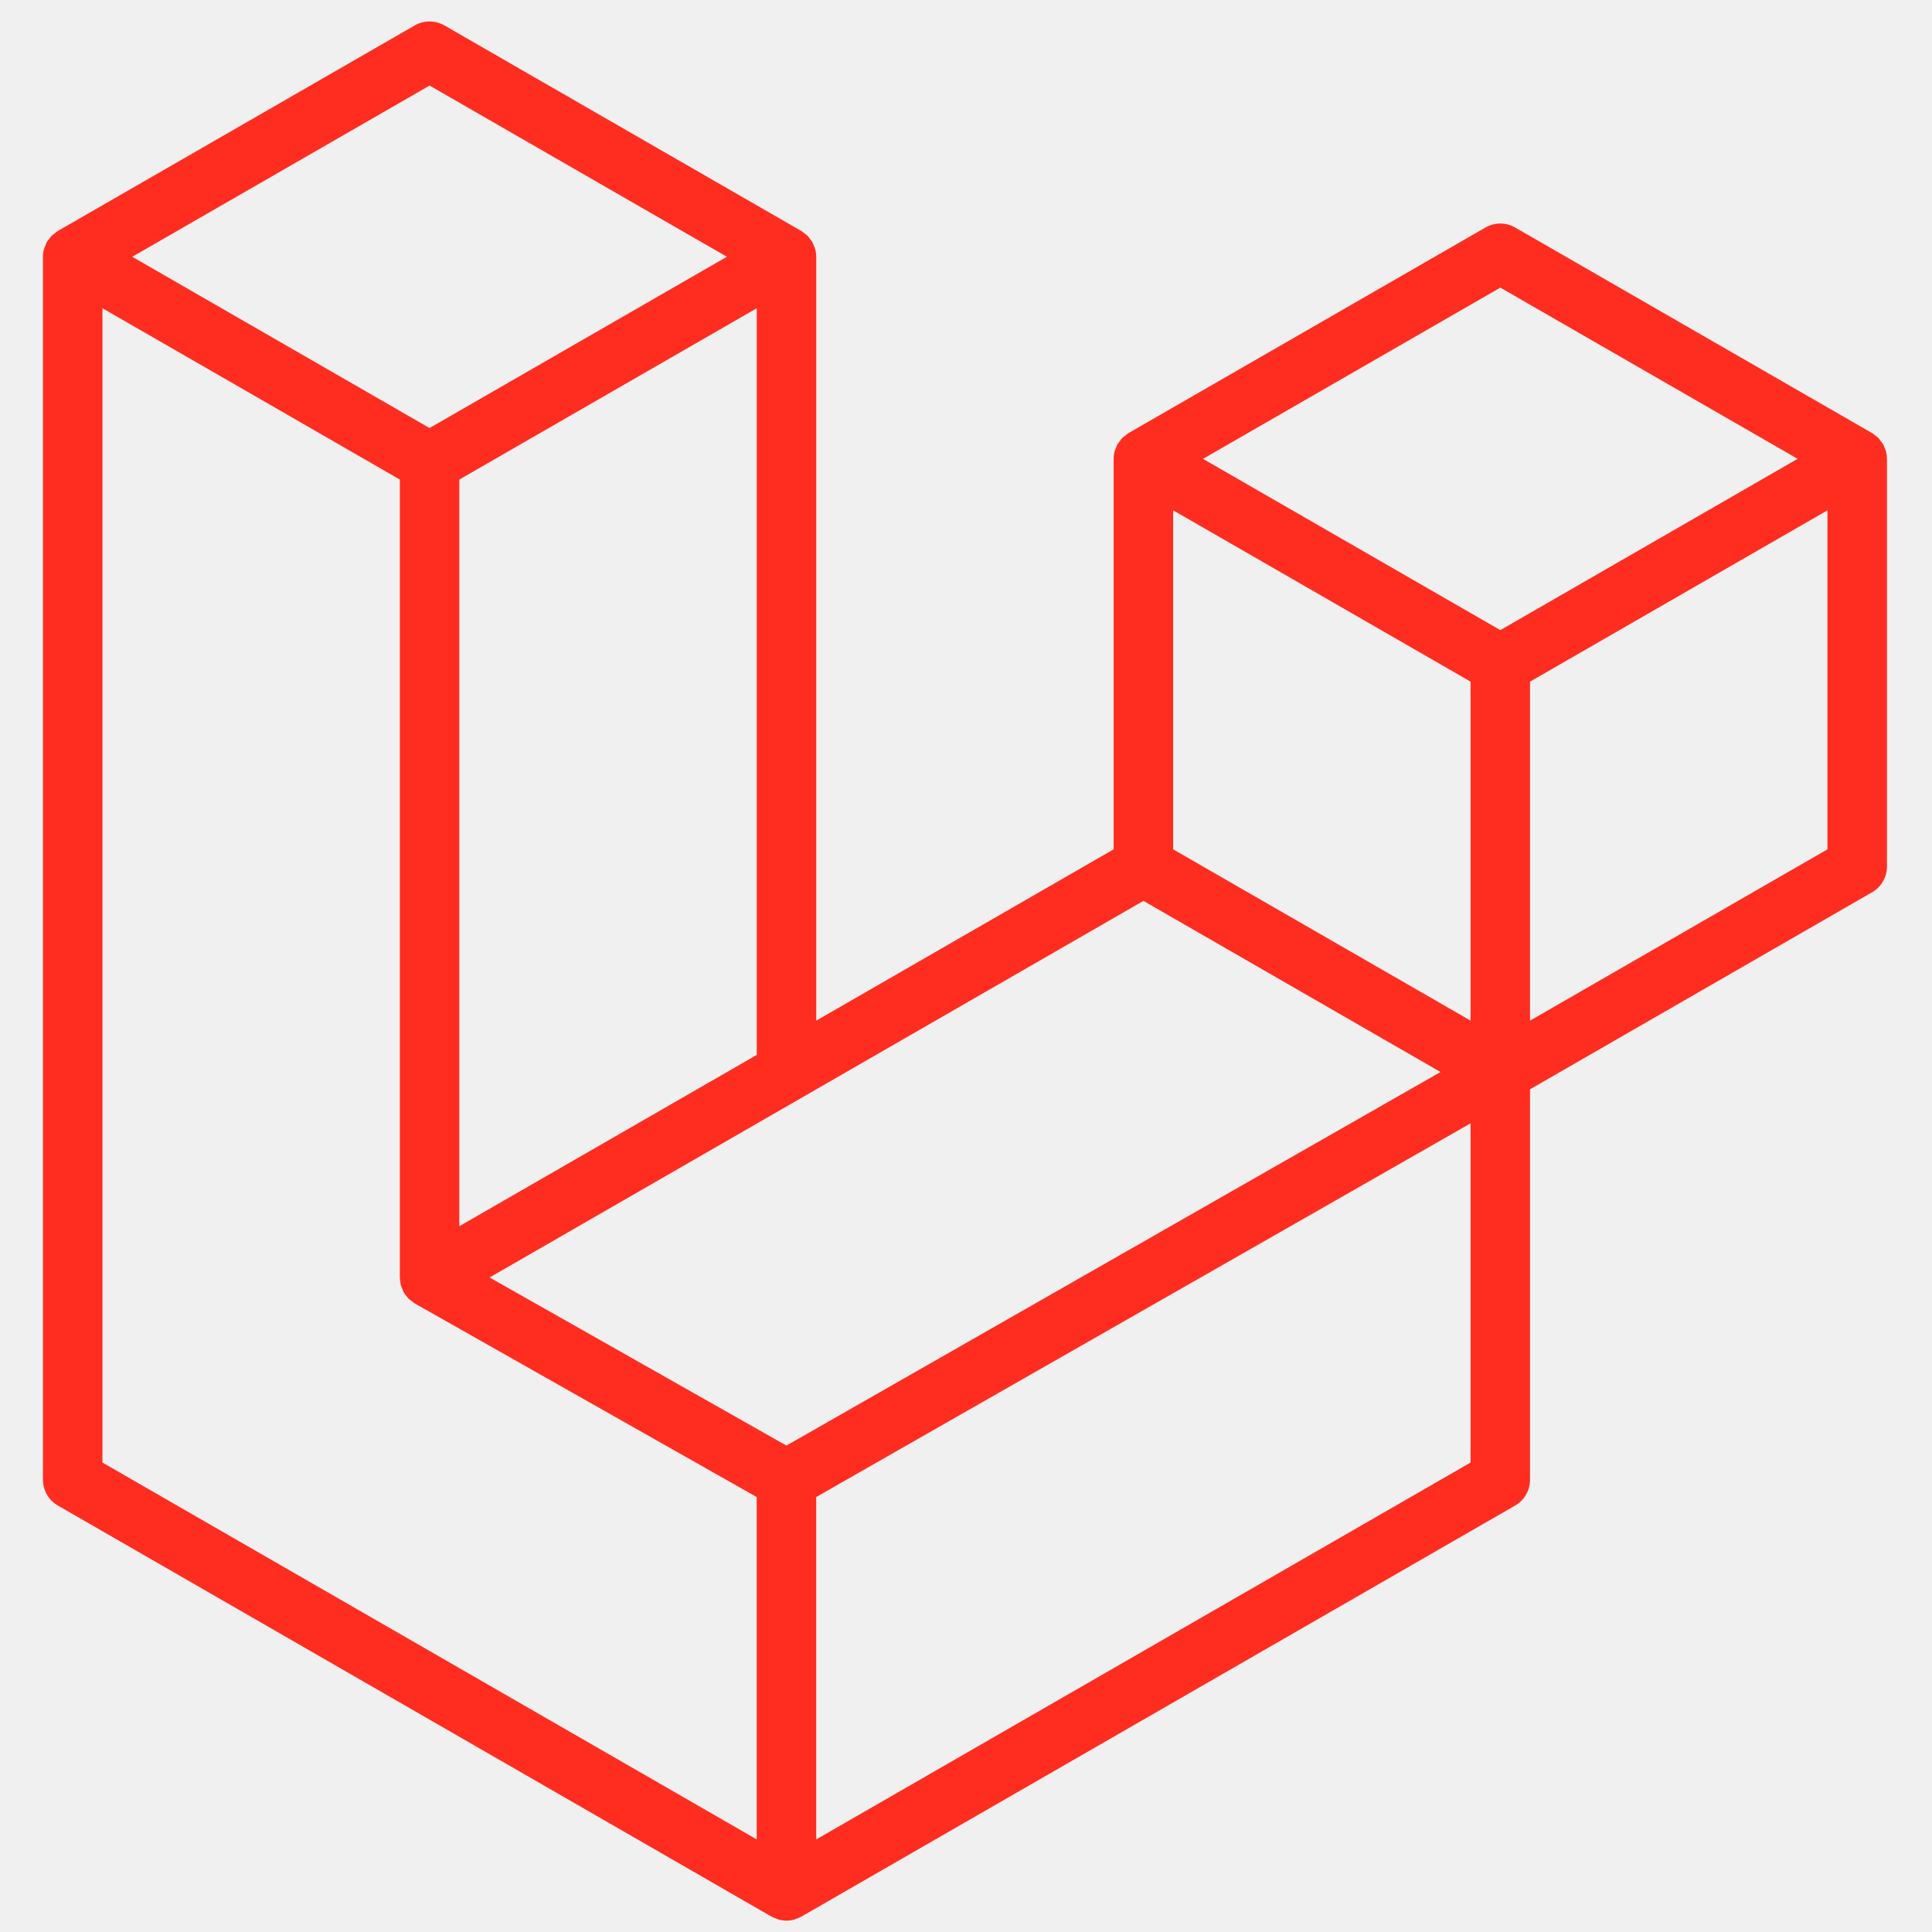
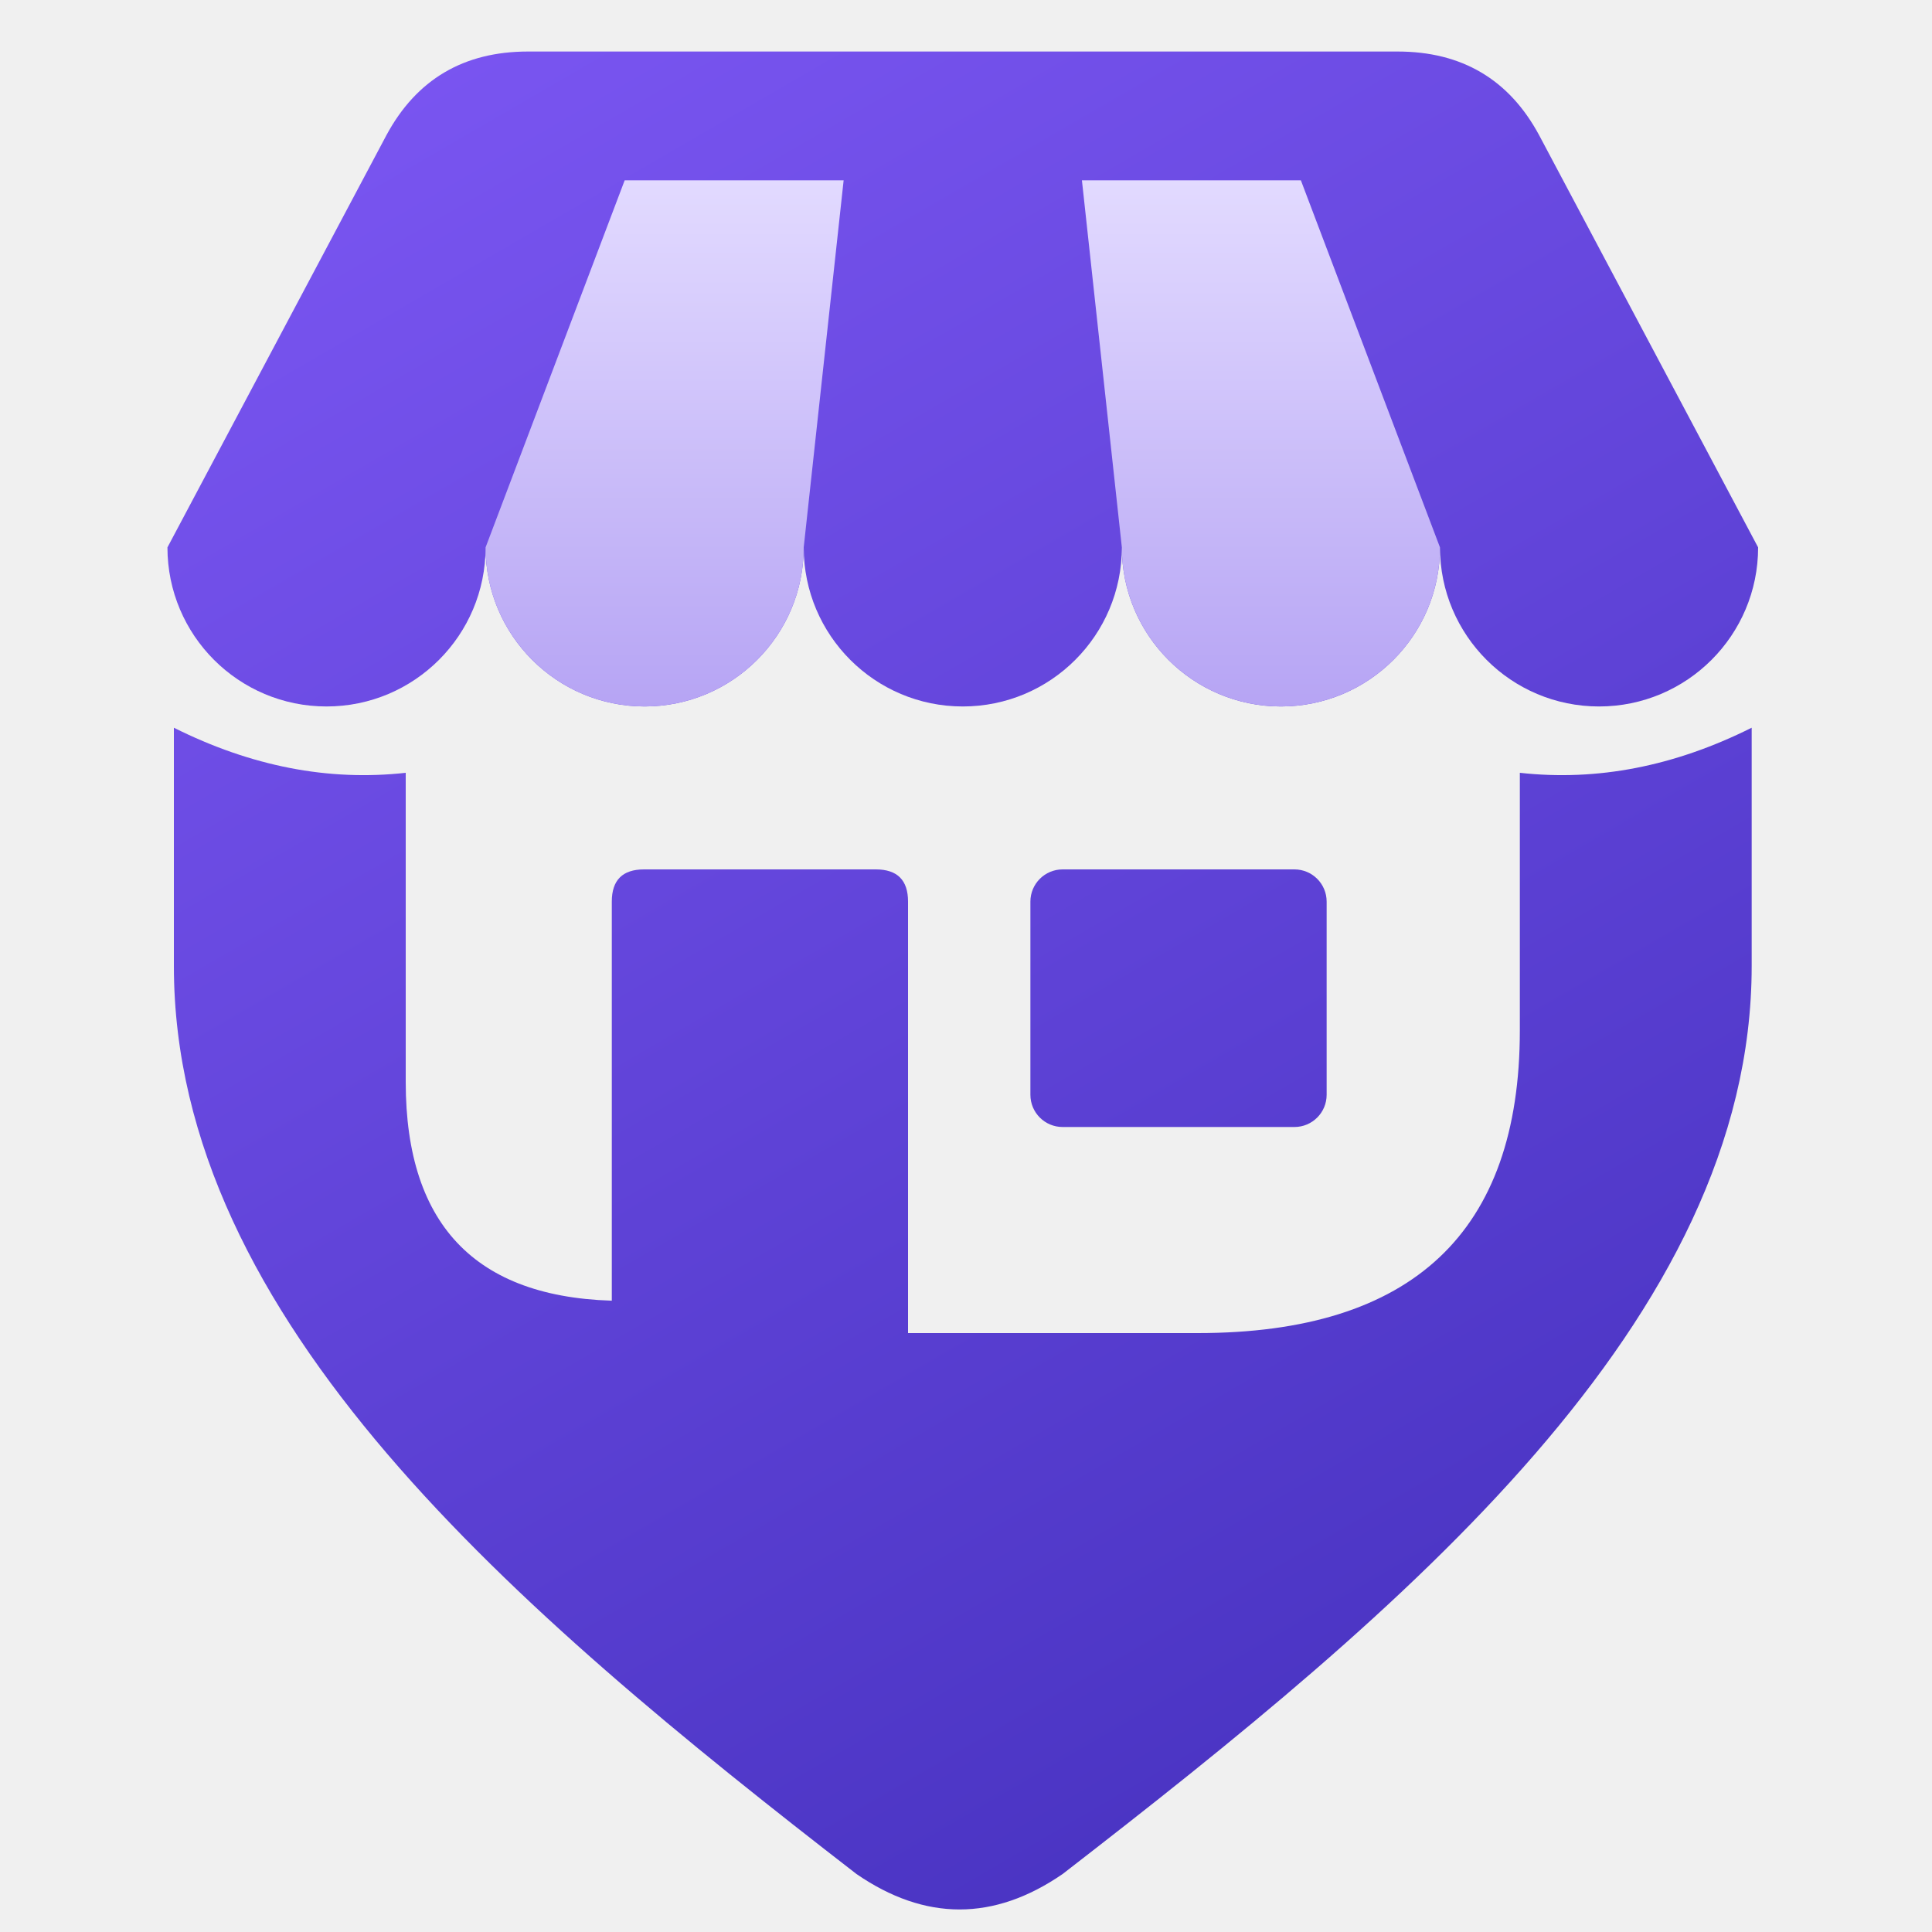
- <svg xmlns="http://www.w3.org/2000/svg" width="166" height="166" viewBox="0 0 166 166" fill="none">
-   <path fill-rule="evenodd" clip-rule="evenodd" d="M162.041 38.759C162.099 38.977 162.129 39.201 162.13 39.426V74.452C162.13 74.902 162.011 75.344 161.786 75.733C161.561 76.122 161.237 76.444 160.847 76.668L131.462 93.594V127.141C131.462 128.054 130.977 128.897 130.186 129.357L68.847 164.683C68.707 164.763 68.554 164.814 68.401 164.868C68.343 164.887 68.289 164.922 68.228 164.938C67.8 165.051 67.349 165.051 66.92 164.938C66.85 164.919 66.786 164.881 66.719 164.855C66.579 164.804 66.432 164.76 66.298 164.683L4.972 129.357C4.583 129.133 4.259 128.81 4.034 128.421C3.808 128.032 3.69 127.591 3.689 127.141L3.689 22.063C3.689 21.834 3.721 21.61 3.779 21.393C3.798 21.32 3.843 21.253 3.868 21.179C3.916 21.045 3.961 20.908 4.031 20.783C4.079 20.7 4.149 20.633 4.206 20.557C4.28 20.454 4.347 20.349 4.433 20.26C4.506 20.186 4.602 20.132 4.685 20.068C4.778 19.992 4.861 19.909 4.966 19.848L35.633 2.185C36.022 1.961 36.462 1.844 36.91 1.844C37.358 1.844 37.798 1.961 38.186 2.185L68.851 19.848H68.857C68.959 19.912 69.045 19.992 69.138 20.065C69.221 20.129 69.313 20.186 69.387 20.257C69.476 20.349 69.54 20.454 69.616 20.557C69.671 20.633 69.744 20.7 69.789 20.783C69.862 20.911 69.904 21.045 69.955 21.179C69.98 21.253 70.025 21.32 70.044 21.396C70.103 21.614 70.133 21.838 70.133 22.063V87.694L95.686 72.974V39.423C95.686 39.2 95.718 38.973 95.775 38.759C95.798 38.683 95.839 38.615 95.865 38.542C95.916 38.408 95.96 38.271 96.031 38.146C96.079 38.063 96.149 37.996 96.203 37.92C96.279 37.818 96.343 37.712 96.433 37.623C96.506 37.549 96.599 37.495 96.681 37.431C96.777 37.355 96.86 37.272 96.962 37.211L127.633 19.548C128.021 19.324 128.461 19.206 128.91 19.206C129.358 19.206 129.798 19.324 130.186 19.548L160.85 37.211C160.959 37.275 161.042 37.355 161.137 37.428C161.217 37.492 161.31 37.549 161.383 37.62C161.473 37.712 161.536 37.818 161.613 37.92C161.67 37.996 161.741 38.063 161.785 38.146C161.859 38.271 161.9 38.408 161.951 38.542C161.98 38.615 162.021 38.683 162.041 38.759ZM157.018 72.974V43.848L146.287 50.028L131.462 58.568V87.694L157.021 72.974H157.018ZM126.354 125.663V96.518L111.771 104.85L70.13 128.626V158.046L126.354 125.663ZM8.801 26.485V125.663L65.018 158.043V128.629L35.649 112L35.64 111.994L35.627 111.988C35.528 111.93 35.445 111.847 35.353 111.777C35.273 111.713 35.18 111.662 35.11 111.592L35.104 111.582C35.021 111.502 34.963 111.403 34.893 111.314C34.829 111.228 34.753 111.154 34.702 111.065L34.699 111.055C34.641 110.96 34.606 110.845 34.565 110.736C34.523 110.64 34.469 110.551 34.443 110.449C34.411 110.328 34.405 110.197 34.392 110.072C34.379 109.976 34.354 109.881 34.354 109.785V109.778V41.205L19.532 32.662L8.801 26.485ZM36.913 7.35L11.364 22.063L36.907 36.777L62.453 22.06L36.907 7.35H36.913ZM50.2 99.174L65.022 90.637V26.485L54.291 32.665L39.466 41.205V105.357L50.2 99.174ZM128.91 24.713L103.363 39.426L128.91 54.14L154.453 39.423L128.91 24.713ZM126.354 58.568L111.529 50.028L100.798 43.848V72.974L115.619 81.511L126.354 87.694V58.568ZM67.571 124.205L105.042 102.803L123.772 92.109L98.245 77.405L68.854 94.334L42.066 109.762L67.571 124.205Z" fill="#FF2D20" />
+ <svg xmlns="http://www.w3.org/2000/svg" viewBox="-23 0 300 300">
+   <defs>
+     <linearGradient id="nsh-body" x1="40" y1="0" x2="214" y2="300" gradientUnits="userSpaceOnUse">
+       <stop offset="0" stop-color="#7b56f2" />
+       <stop offset="1" stop-color="#4430bd" />
+     </linearGradient>
+     <linearGradient id="nsh-stripe" x1="0" y1="28" x2="0" y2="110" gradientUnits="userSpaceOnUse">
+       <stop offset="0" stop-color="#e2daff" />
+       <stop offset="1" stop-color="#b6a4f4" />
+     </linearGradient>
+     <mask id="nsh-store">
+       <path fill="#fff" d="M4 113Q22 122 40 120H213Q231 122 249 113V150C249 205 195 250 142 291Q126 302 110 291C57 250 4 205 4 150Z" />
+       <path fill="#000" d="M40 100V168Q40 202 74 202H118V207H163Q213 207 213 160V100Z" />
+     </mask>
+   </defs>
+   <path fill="url(#nsh-body)" d="M59 8H194Q209 8 216 21L250 85A24.7 24.7 0 0 1 200.6 85A24.7 24.7 0 0 1 151.2 85A24.7 24.7 0 0 1 101.8 85A24.7 24.7 0 0 1 52.4 85A24.7 24.7 0 0 1 3 85L37 21Q44 8 59 8Z" />
+   <path fill="url(#nsh-stripe)" d="M74 28H108L101.8 85A24.7 24.7 0 0 1 52.4 85ZM145 28H179L200.6 85A24.7 24.7 0 0 1 151.2 85Z" />
+   <rect fill="url(#nsh-body)" width="254" height="300" mask="url(#nsh-store)" />
+   <path fill="url(#nsh-body)" d="M72 140Q72 135 77 135H113Q118 135 118 140V212H72Z" />
+   <rect fill="url(#nsh-body)" x="137" y="135" width="46" height="40" rx="5" />
</svg>
